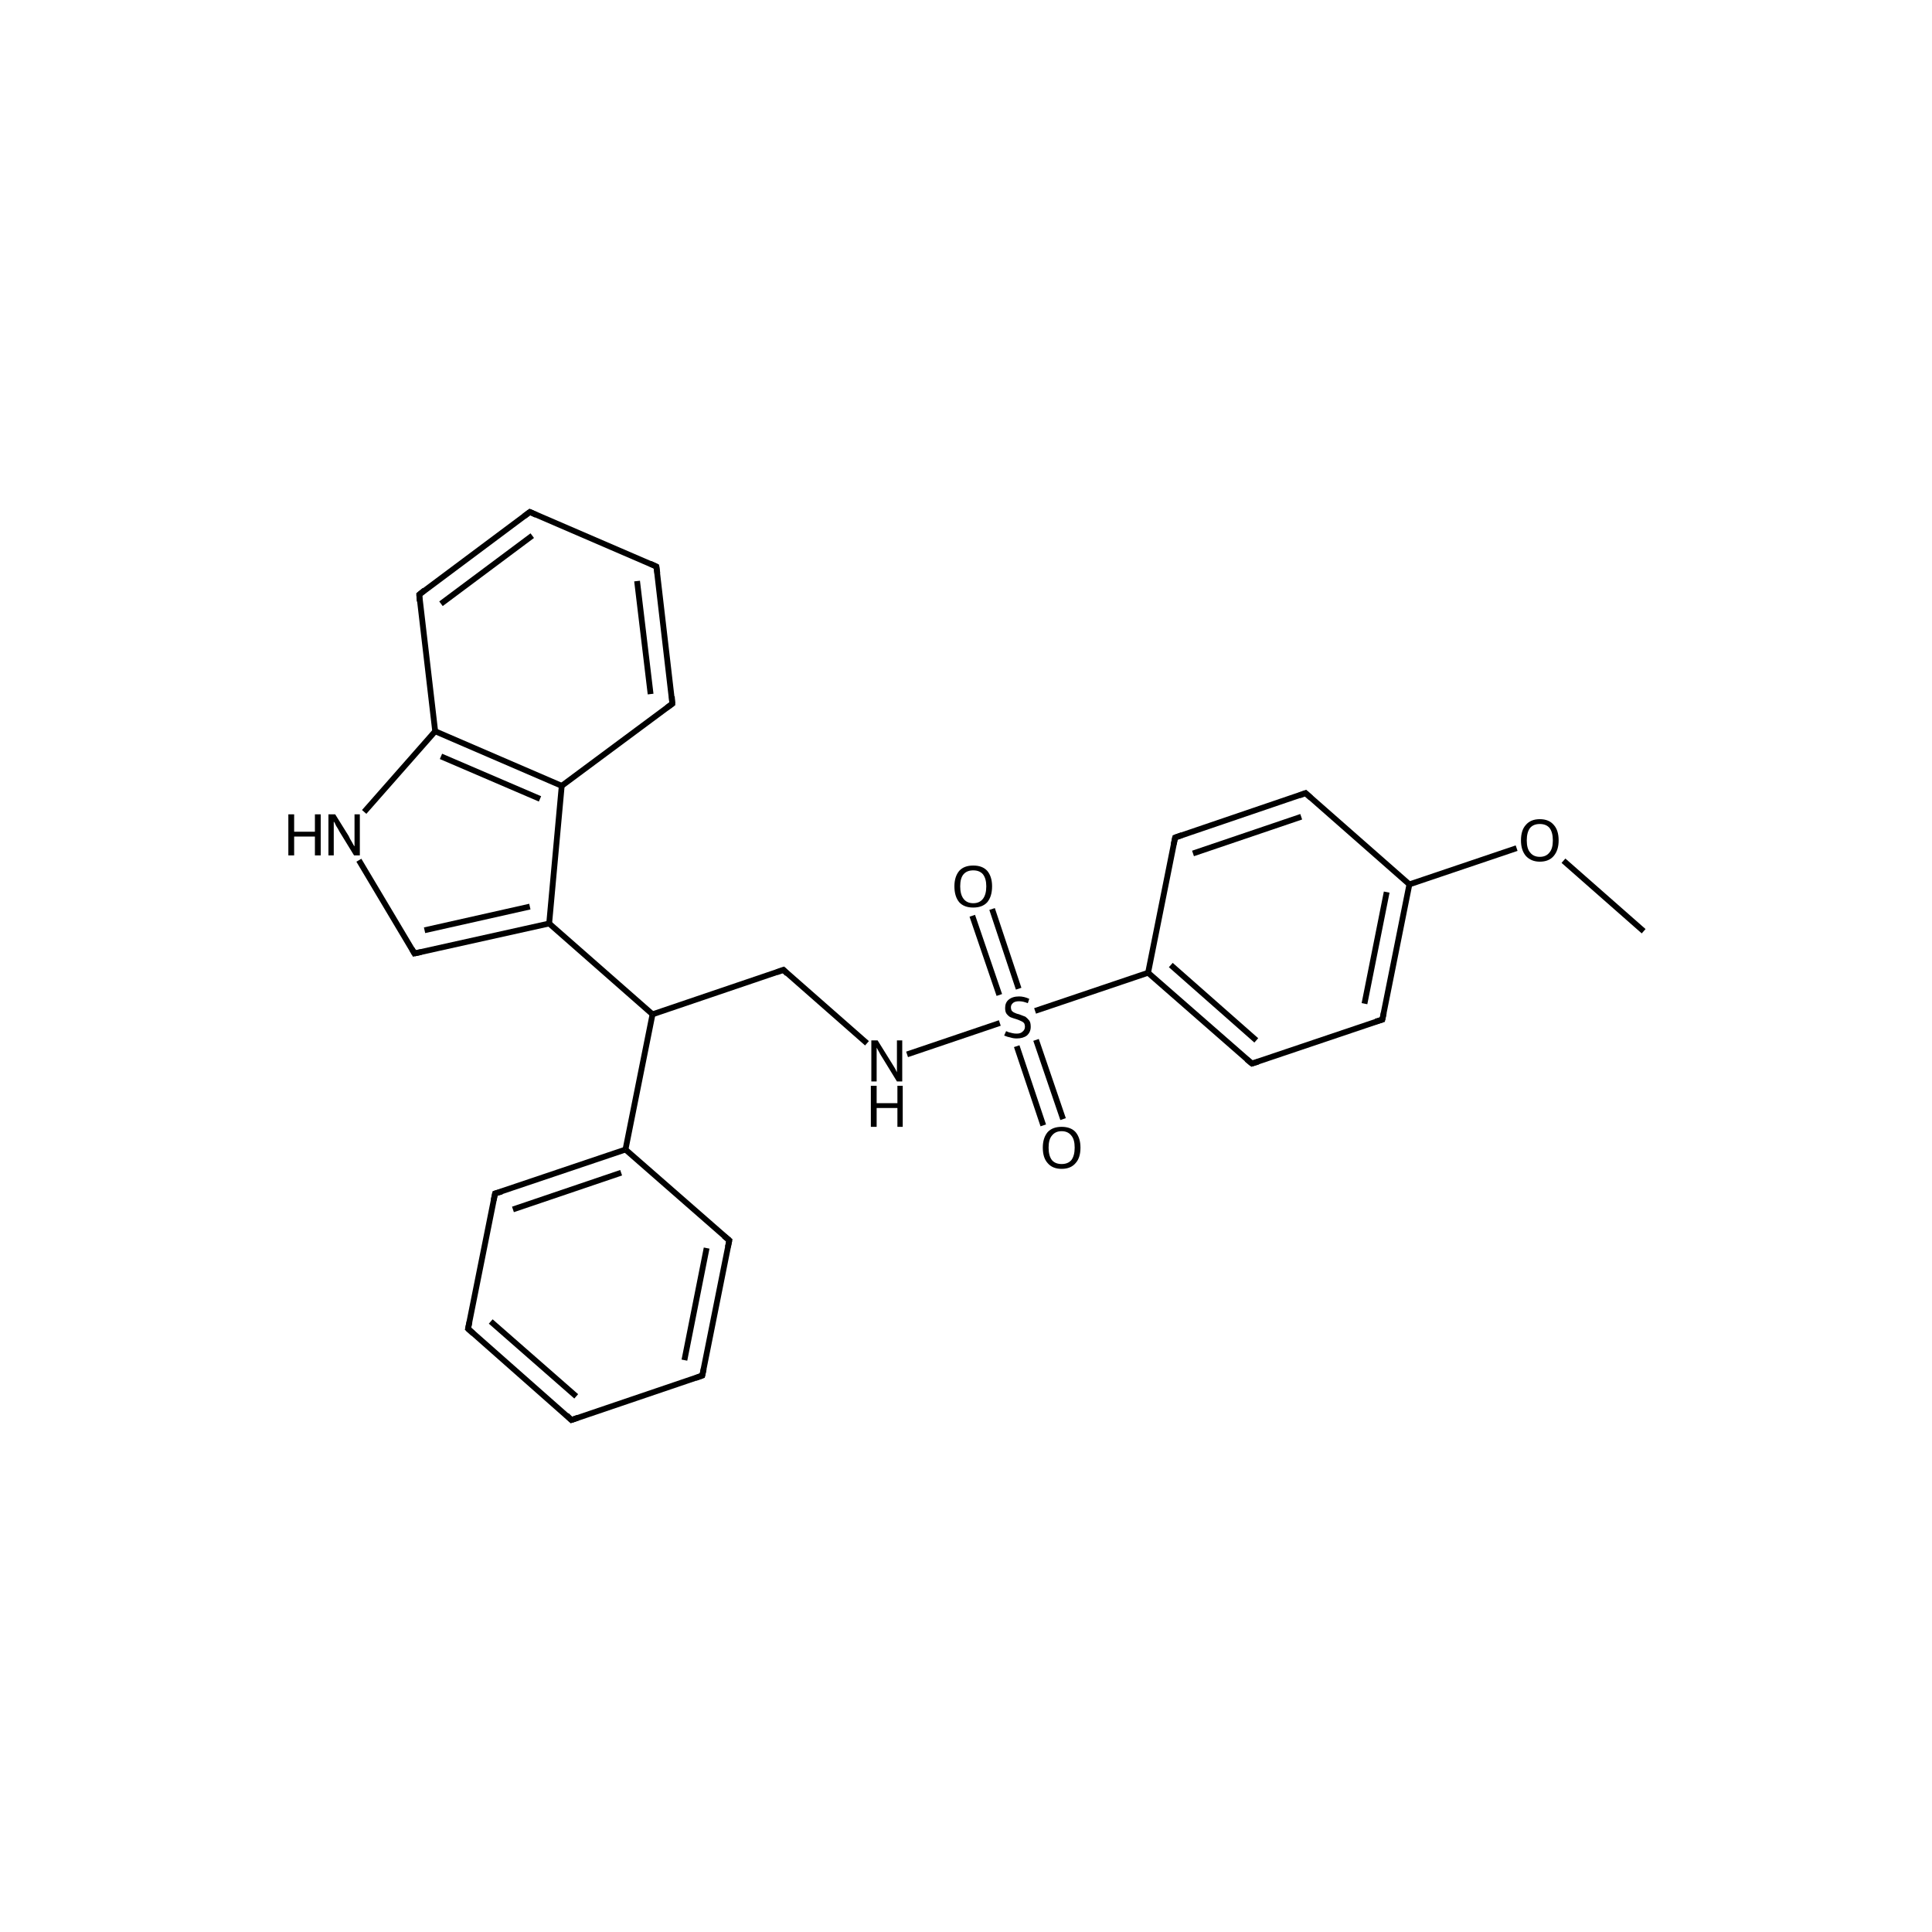
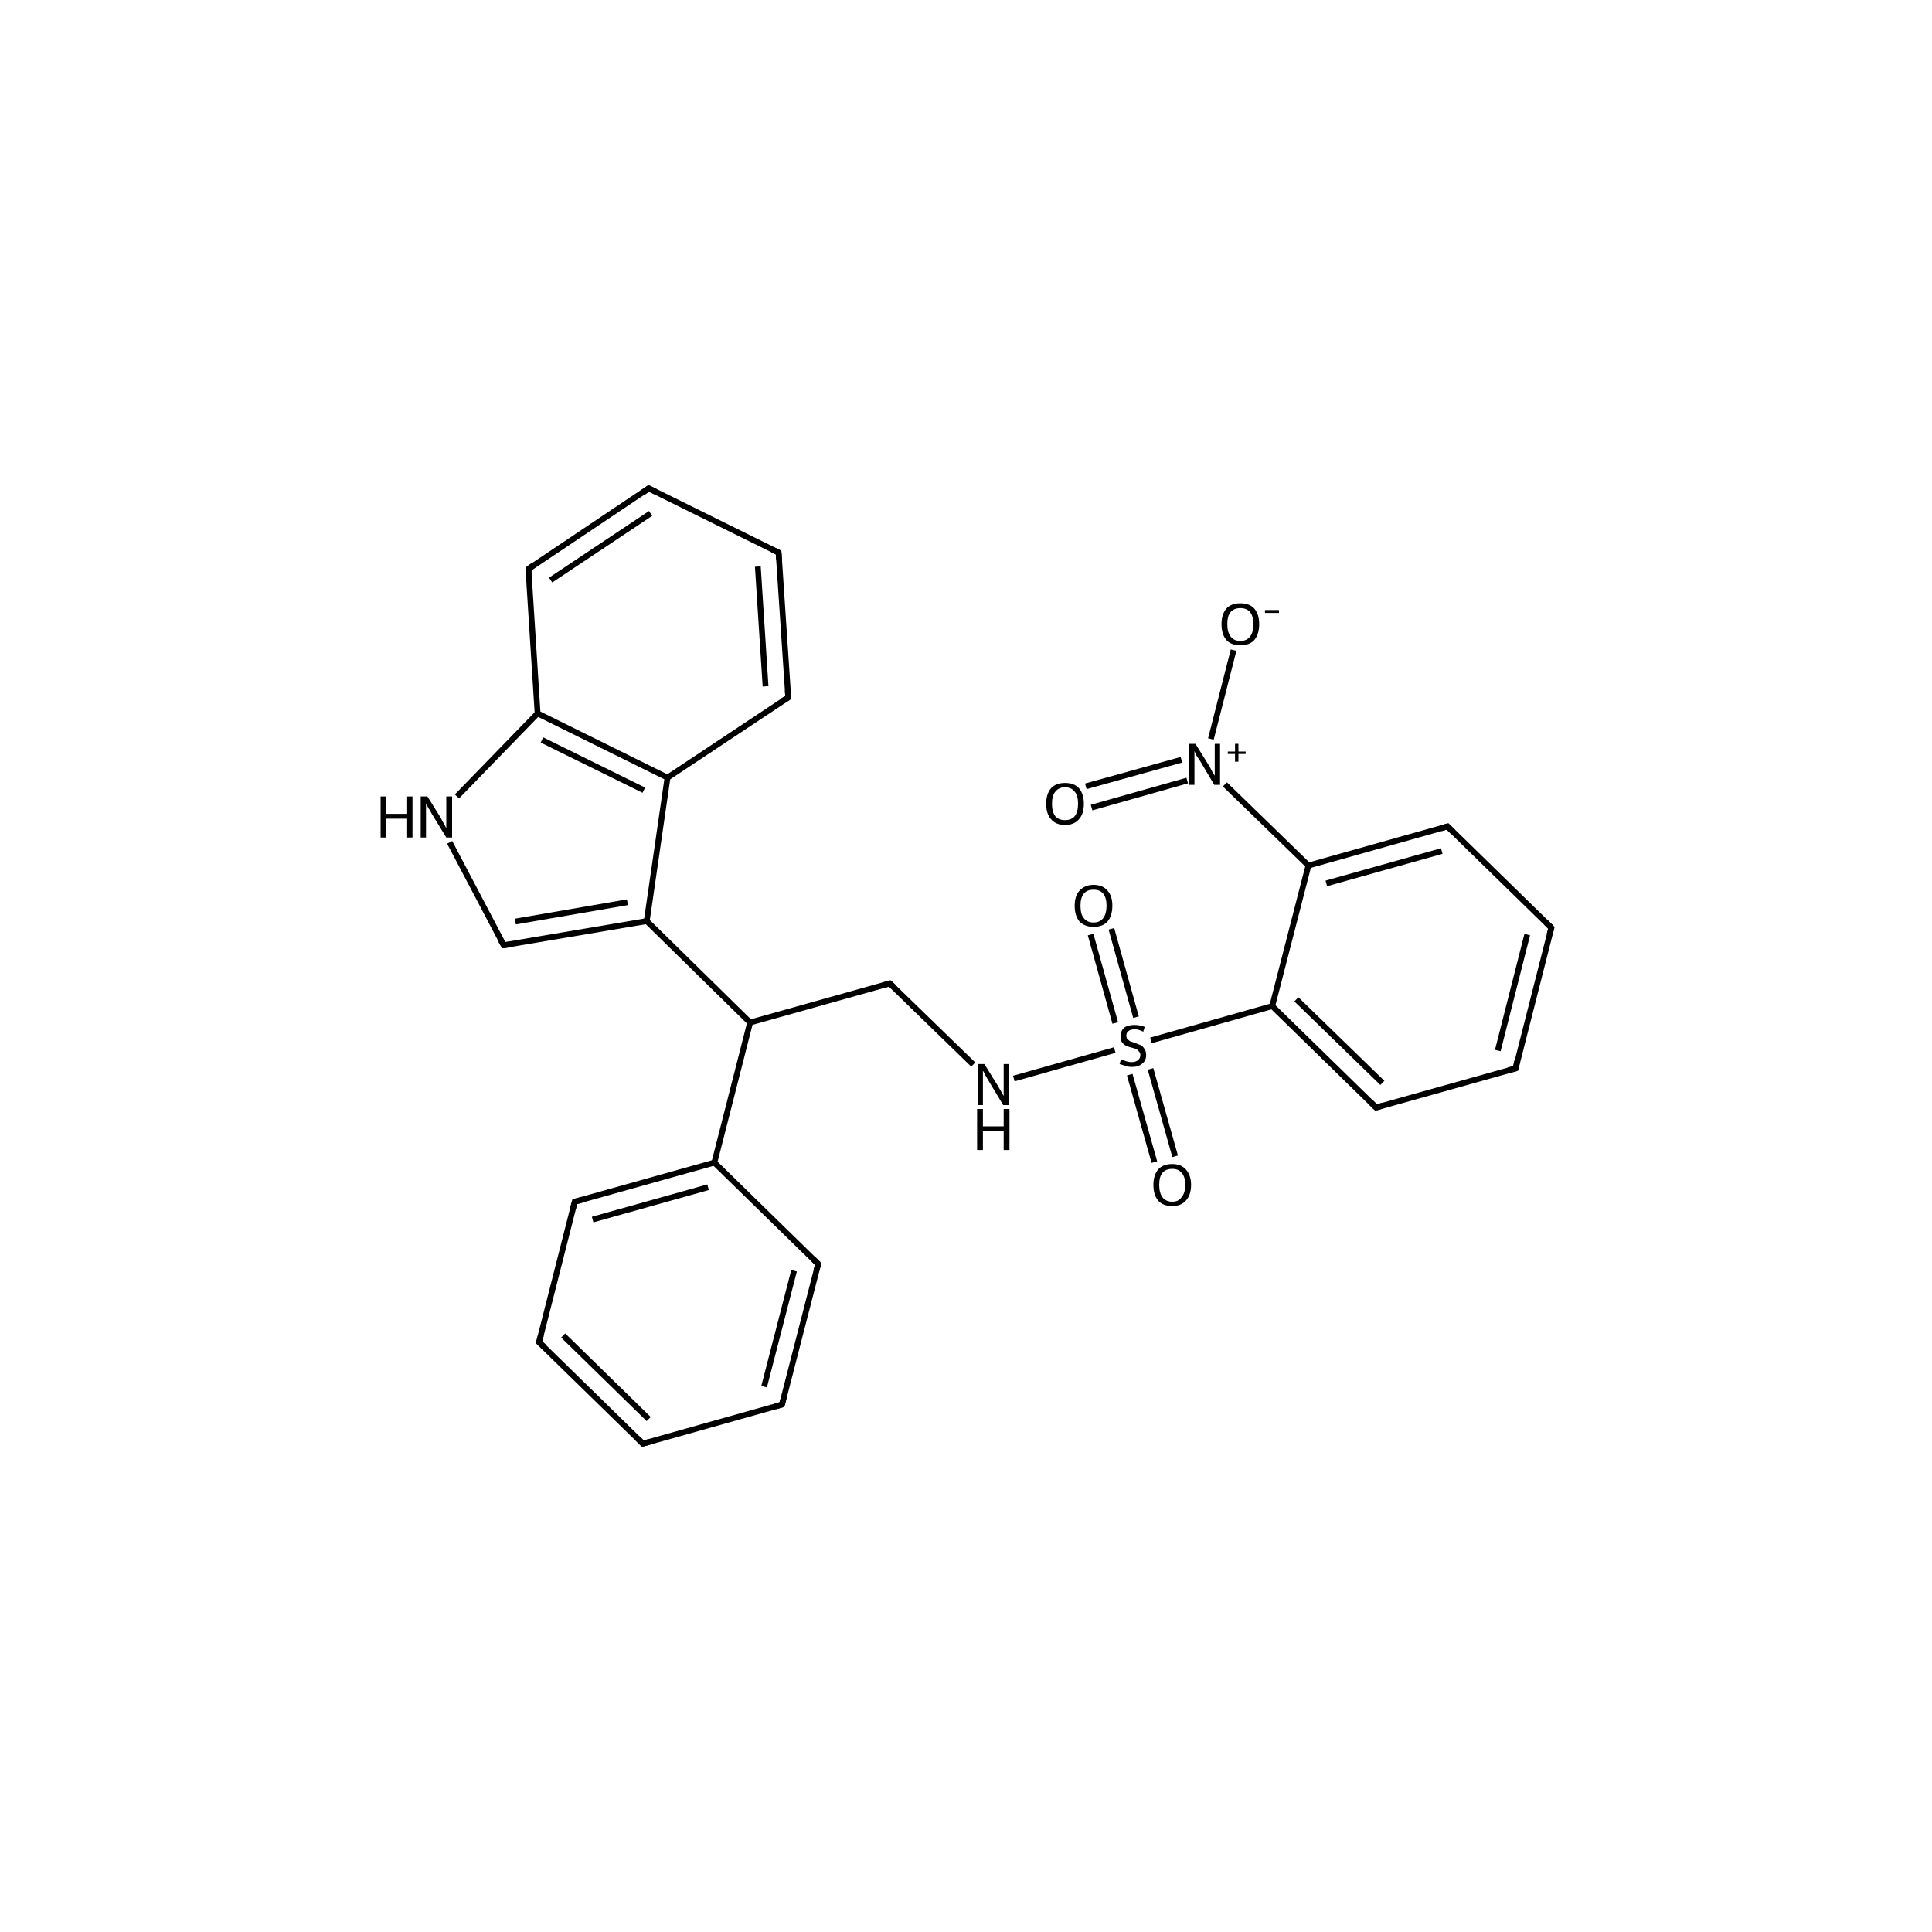
<svg xmlns="http://www.w3.org/2000/svg" version="1.1" baseProfile="full" xml:space="preserve" width="400px" height="400px" viewBox="0 0 400 400">
  <rect style="opacity:1.0;fill:#FFFFFF;stroke:none" width="400.0" height="400.0" x="0.0" y="0.0"> </rect>
-   <path class="bond-0 atom-0 atom-1" d="M 205.4,188.2 L 210.9,204.7" style="fill:none;fill-rule:evenodd;stroke:#000000;stroke-width:1.2px;stroke-linecap:butt;stroke-linejoin:miter;stroke-opacity:1" />
-   <path class="bond-0 atom-0 atom-1" d="M 201.3,189.6 L 206.9,206.0" style="fill:none;fill-rule:evenodd;stroke:#000000;stroke-width:1.2px;stroke-linecap:butt;stroke-linejoin:miter;stroke-opacity:1" />
-   <path class="bond-1 atom-1 atom-2" d="M 207.0,211.8 L 187.8,218.3" style="fill:none;fill-rule:evenodd;stroke:#000000;stroke-width:1.2px;stroke-linecap:butt;stroke-linejoin:miter;stroke-opacity:1" />
-   <path class="bond-2 atom-2 atom-3" d="M 179.5,216.0 L 162.2,200.8" style="fill:none;fill-rule:evenodd;stroke:#000000;stroke-width:1.2px;stroke-linecap:butt;stroke-linejoin:miter;stroke-opacity:1" />
-   <path class="bond-3 atom-3 atom-4" d="M 162.2,200.8 L 135.1,210.0" style="fill:none;fill-rule:evenodd;stroke:#000000;stroke-width:1.2px;stroke-linecap:butt;stroke-linejoin:miter;stroke-opacity:1" />
-   <path class="bond-4 atom-4 atom-5" d="M 135.1,210.0 L 113.7,191.2" style="fill:none;fill-rule:evenodd;stroke:#000000;stroke-width:1.2px;stroke-linecap:butt;stroke-linejoin:miter;stroke-opacity:1" />
-   <path class="bond-5 atom-5 atom-6" d="M 113.7,191.2 L 85.8,197.4" style="fill:none;fill-rule:evenodd;stroke:#000000;stroke-width:1.2px;stroke-linecap:butt;stroke-linejoin:miter;stroke-opacity:1" />
-   <path class="bond-5 atom-5 atom-6" d="M 109.7,187.7 L 87.9,192.6" style="fill:none;fill-rule:evenodd;stroke:#000000;stroke-width:1.2px;stroke-linecap:butt;stroke-linejoin:miter;stroke-opacity:1" />
-   <path class="bond-6 atom-6 atom-7" d="M 85.8,197.4 L 74.3,178.1" style="fill:none;fill-rule:evenodd;stroke:#000000;stroke-width:1.2px;stroke-linecap:butt;stroke-linejoin:miter;stroke-opacity:1" />
-   <path class="bond-7 atom-7 atom-8" d="M 75.4,168.1 L 90.1,151.4" style="fill:none;fill-rule:evenodd;stroke:#000000;stroke-width:1.2px;stroke-linecap:butt;stroke-linejoin:miter;stroke-opacity:1" />
-   <path class="bond-8 atom-8 atom-9" d="M 90.1,151.4 L 116.3,162.7" style="fill:none;fill-rule:evenodd;stroke:#000000;stroke-width:1.2px;stroke-linecap:butt;stroke-linejoin:miter;stroke-opacity:1" />
-   <path class="bond-8 atom-8 atom-9" d="M 91.3,156.6 L 111.8,165.4" style="fill:none;fill-rule:evenodd;stroke:#000000;stroke-width:1.2px;stroke-linecap:butt;stroke-linejoin:miter;stroke-opacity:1" />
-   <path class="bond-9 atom-9 atom-10" d="M 116.3,162.7 L 139.2,145.7" style="fill:none;fill-rule:evenodd;stroke:#000000;stroke-width:1.2px;stroke-linecap:butt;stroke-linejoin:miter;stroke-opacity:1" />
-   <path class="bond-10 atom-10 atom-11" d="M 139.2,145.7 L 135.9,117.3" style="fill:none;fill-rule:evenodd;stroke:#000000;stroke-width:1.2px;stroke-linecap:butt;stroke-linejoin:miter;stroke-opacity:1" />
-   <path class="bond-10 atom-10 atom-11" d="M 134.7,143.7 L 131.9,120.3" style="fill:none;fill-rule:evenodd;stroke:#000000;stroke-width:1.2px;stroke-linecap:butt;stroke-linejoin:miter;stroke-opacity:1" />
-   <path class="bond-11 atom-11 atom-12" d="M 135.9,117.3 L 109.7,106.0" style="fill:none;fill-rule:evenodd;stroke:#000000;stroke-width:1.2px;stroke-linecap:butt;stroke-linejoin:miter;stroke-opacity:1" />
-   <path class="bond-12 atom-12 atom-13" d="M 109.7,106.0 L 86.8,123.1" style="fill:none;fill-rule:evenodd;stroke:#000000;stroke-width:1.2px;stroke-linecap:butt;stroke-linejoin:miter;stroke-opacity:1" />
-   <path class="bond-12 atom-12 atom-13" d="M 110.2,110.9 L 91.3,125.0" style="fill:none;fill-rule:evenodd;stroke:#000000;stroke-width:1.2px;stroke-linecap:butt;stroke-linejoin:miter;stroke-opacity:1" />
-   <path class="bond-13 atom-4 atom-14" d="M 135.1,210.0 L 129.5,238.0" style="fill:none;fill-rule:evenodd;stroke:#000000;stroke-width:1.2px;stroke-linecap:butt;stroke-linejoin:miter;stroke-opacity:1" />
-   <path class="bond-14 atom-14 atom-15" d="M 129.5,238.0 L 102.5,247.1" style="fill:none;fill-rule:evenodd;stroke:#000000;stroke-width:1.2px;stroke-linecap:butt;stroke-linejoin:miter;stroke-opacity:1" />
-   <path class="bond-14 atom-14 atom-15" d="M 128.6,242.8 L 106.2,250.4" style="fill:none;fill-rule:evenodd;stroke:#000000;stroke-width:1.2px;stroke-linecap:butt;stroke-linejoin:miter;stroke-opacity:1" />
-   <path class="bond-15 atom-15 atom-16" d="M 102.5,247.1 L 96.9,275.1" style="fill:none;fill-rule:evenodd;stroke:#000000;stroke-width:1.2px;stroke-linecap:butt;stroke-linejoin:miter;stroke-opacity:1" />
-   <path class="bond-16 atom-16 atom-17" d="M 96.9,275.1 L 118.3,294.0" style="fill:none;fill-rule:evenodd;stroke:#000000;stroke-width:1.2px;stroke-linecap:butt;stroke-linejoin:miter;stroke-opacity:1" />
-   <path class="bond-16 atom-16 atom-17" d="M 101.6,273.6 L 119.3,289.1" style="fill:none;fill-rule:evenodd;stroke:#000000;stroke-width:1.2px;stroke-linecap:butt;stroke-linejoin:miter;stroke-opacity:1" />
-   <path class="bond-17 atom-17 atom-18" d="M 118.3,294.0 L 145.4,284.8" style="fill:none;fill-rule:evenodd;stroke:#000000;stroke-width:1.2px;stroke-linecap:butt;stroke-linejoin:miter;stroke-opacity:1" />
-   <path class="bond-18 atom-18 atom-19" d="M 145.4,284.8 L 151.0,256.8" style="fill:none;fill-rule:evenodd;stroke:#000000;stroke-width:1.2px;stroke-linecap:butt;stroke-linejoin:miter;stroke-opacity:1" />
-   <path class="bond-18 atom-18 atom-19" d="M 141.7,281.6 L 146.3,258.4" style="fill:none;fill-rule:evenodd;stroke:#000000;stroke-width:1.2px;stroke-linecap:butt;stroke-linejoin:miter;stroke-opacity:1" />
-   <path class="bond-19 atom-1 atom-20" d="M 214.3,209.3 L 237.7,201.4" style="fill:none;fill-rule:evenodd;stroke:#000000;stroke-width:1.2px;stroke-linecap:butt;stroke-linejoin:miter;stroke-opacity:1" />
-   <path class="bond-20 atom-20 atom-21" d="M 237.7,201.4 L 259.2,220.2" style="fill:none;fill-rule:evenodd;stroke:#000000;stroke-width:1.2px;stroke-linecap:butt;stroke-linejoin:miter;stroke-opacity:1" />
-   <path class="bond-20 atom-20 atom-21" d="M 242.4,199.8 L 260.1,215.4" style="fill:none;fill-rule:evenodd;stroke:#000000;stroke-width:1.2px;stroke-linecap:butt;stroke-linejoin:miter;stroke-opacity:1" />
-   <path class="bond-21 atom-21 atom-22" d="M 259.2,220.2 L 286.2,211.1" style="fill:none;fill-rule:evenodd;stroke:#000000;stroke-width:1.2px;stroke-linecap:butt;stroke-linejoin:miter;stroke-opacity:1" />
-   <path class="bond-22 atom-22 atom-23" d="M 286.2,211.1 L 291.8,183.1" style="fill:none;fill-rule:evenodd;stroke:#000000;stroke-width:1.2px;stroke-linecap:butt;stroke-linejoin:miter;stroke-opacity:1" />
-   <path class="bond-22 atom-22 atom-23" d="M 282.5,207.8 L 287.1,184.7" style="fill:none;fill-rule:evenodd;stroke:#000000;stroke-width:1.2px;stroke-linecap:butt;stroke-linejoin:miter;stroke-opacity:1" />
-   <path class="bond-23 atom-23 atom-24" d="M 291.8,183.1 L 314.0,175.6" style="fill:none;fill-rule:evenodd;stroke:#000000;stroke-width:1.2px;stroke-linecap:butt;stroke-linejoin:miter;stroke-opacity:1" />
-   <path class="bond-24 atom-24 atom-25" d="M 323.7,178.2 L 340.3,192.8" style="fill:none;fill-rule:evenodd;stroke:#000000;stroke-width:1.2px;stroke-linecap:butt;stroke-linejoin:miter;stroke-opacity:1" />
-   <path class="bond-25 atom-23 atom-26" d="M 291.8,183.1 L 270.3,164.2" style="fill:none;fill-rule:evenodd;stroke:#000000;stroke-width:1.2px;stroke-linecap:butt;stroke-linejoin:miter;stroke-opacity:1" />
-   <path class="bond-26 atom-26 atom-27" d="M 270.3,164.2 L 243.3,173.4" style="fill:none;fill-rule:evenodd;stroke:#000000;stroke-width:1.2px;stroke-linecap:butt;stroke-linejoin:miter;stroke-opacity:1" />
-   <path class="bond-26 atom-26 atom-27" d="M 269.4,169.1 L 247.0,176.7" style="fill:none;fill-rule:evenodd;stroke:#000000;stroke-width:1.2px;stroke-linecap:butt;stroke-linejoin:miter;stroke-opacity:1" />
-   <path class="bond-27 atom-1 atom-28" d="M 210.5,216.6 L 216.0,233.0" style="fill:none;fill-rule:evenodd;stroke:#000000;stroke-width:1.2px;stroke-linecap:butt;stroke-linejoin:miter;stroke-opacity:1" />
-   <path class="bond-27 atom-1 atom-28" d="M 214.5,215.3 L 220.1,231.7" style="fill:none;fill-rule:evenodd;stroke:#000000;stroke-width:1.2px;stroke-linecap:butt;stroke-linejoin:miter;stroke-opacity:1" />
-   <path class="bond-28 atom-9 atom-5" d="M 116.3,162.7 L 113.7,191.2" style="fill:none;fill-rule:evenodd;stroke:#000000;stroke-width:1.2px;stroke-linecap:butt;stroke-linejoin:miter;stroke-opacity:1" />
-   <path class="bond-29 atom-13 atom-8" d="M 86.8,123.1 L 90.1,151.4" style="fill:none;fill-rule:evenodd;stroke:#000000;stroke-width:1.2px;stroke-linecap:butt;stroke-linejoin:miter;stroke-opacity:1" />
-   <path class="bond-30 atom-19 atom-14" d="M 151.0,256.8 L 129.5,238.0" style="fill:none;fill-rule:evenodd;stroke:#000000;stroke-width:1.2px;stroke-linecap:butt;stroke-linejoin:miter;stroke-opacity:1" />
-   <path class="bond-31 atom-27 atom-20" d="M 243.3,173.4 L 237.7,201.4" style="fill:none;fill-rule:evenodd;stroke:#000000;stroke-width:1.2px;stroke-linecap:butt;stroke-linejoin:miter;stroke-opacity:1" />
-   <path d="M 163.0,201.6 L 162.2,200.8 L 160.8,201.3" style="fill:none;stroke:#000000;stroke-width:1.2px;stroke-linecap:butt;stroke-linejoin:miter;stroke-opacity:1;" />
-   <path d="M 87.2,197.1 L 85.8,197.4 L 85.3,196.5" style="fill:none;stroke:#000000;stroke-width:1.2px;stroke-linecap:butt;stroke-linejoin:miter;stroke-opacity:1;" />
-   <path d="M 138.1,146.5 L 139.2,145.7 L 139.1,144.2" style="fill:none;stroke:#000000;stroke-width:1.2px;stroke-linecap:butt;stroke-linejoin:miter;stroke-opacity:1;" />
-   <path d="M 136.1,118.7 L 135.9,117.3 L 134.6,116.7" style="fill:none;stroke:#000000;stroke-width:1.2px;stroke-linecap:butt;stroke-linejoin:miter;stroke-opacity:1;" />
-   <path d="M 111.0,106.6 L 109.7,106.0 L 108.5,106.9" style="fill:none;stroke:#000000;stroke-width:1.2px;stroke-linecap:butt;stroke-linejoin:miter;stroke-opacity:1;" />
-   <path d="M 87.9,122.2 L 86.8,123.1 L 86.9,124.5" style="fill:none;stroke:#000000;stroke-width:1.2px;stroke-linecap:butt;stroke-linejoin:miter;stroke-opacity:1;" />
-   <path d="M 103.9,246.7 L 102.5,247.1 L 102.2,248.5" style="fill:none;stroke:#000000;stroke-width:1.2px;stroke-linecap:butt;stroke-linejoin:miter;stroke-opacity:1;" />
-   <path d="M 97.2,273.7 L 96.9,275.1 L 98.0,276.1" style="fill:none;stroke:#000000;stroke-width:1.2px;stroke-linecap:butt;stroke-linejoin:miter;stroke-opacity:1;" />
-   <path d="M 117.3,293.0 L 118.3,294.0 L 119.7,293.5" style="fill:none;stroke:#000000;stroke-width:1.2px;stroke-linecap:butt;stroke-linejoin:miter;stroke-opacity:1;" />
-   <path d="M 144.0,285.3 L 145.4,284.8 L 145.7,283.4" style="fill:none;stroke:#000000;stroke-width:1.2px;stroke-linecap:butt;stroke-linejoin:miter;stroke-opacity:1;" />
-   <path d="M 150.7,258.2 L 151.0,256.8 L 149.9,255.9" style="fill:none;stroke:#000000;stroke-width:1.2px;stroke-linecap:butt;stroke-linejoin:miter;stroke-opacity:1;" />
-   <path d="M 258.1,219.3 L 259.2,220.2 L 260.5,219.8" style="fill:none;stroke:#000000;stroke-width:1.2px;stroke-linecap:butt;stroke-linejoin:miter;stroke-opacity:1;" />
-   <path d="M 284.8,211.5 L 286.2,211.1 L 286.5,209.7" style="fill:none;stroke:#000000;stroke-width:1.2px;stroke-linecap:butt;stroke-linejoin:miter;stroke-opacity:1;" />
-   <path d="M 271.4,165.2 L 270.3,164.2 L 269.0,164.7" style="fill:none;stroke:#000000;stroke-width:1.2px;stroke-linecap:butt;stroke-linejoin:miter;stroke-opacity:1;" />
-   <path d="M 244.7,172.9 L 243.3,173.4 L 243.0,174.8" style="fill:none;stroke:#000000;stroke-width:1.2px;stroke-linecap:butt;stroke-linejoin:miter;stroke-opacity:1;" />
-   <path class="atom-0" d="M 197.6 183.5 Q 197.6 181.5, 198.6 180.3 Q 199.6 179.2, 201.5 179.2 Q 203.4 179.2, 204.4 180.3 Q 205.4 181.5, 205.4 183.5 Q 205.4 185.6, 204.4 186.8 Q 203.4 187.9, 201.5 187.9 Q 199.6 187.9, 198.6 186.8 Q 197.6 185.6, 197.6 183.5 M 201.5 187.0 Q 202.8 187.0, 203.5 186.1 Q 204.2 185.2, 204.2 183.5 Q 204.2 181.9, 203.5 181.0 Q 202.8 180.2, 201.5 180.2 Q 200.2 180.2, 199.5 181.0 Q 198.8 181.8, 198.8 183.5 Q 198.8 185.2, 199.5 186.1 Q 200.2 187.0, 201.5 187.0 " fill="#000000" />
-   <path class="atom-1" d="M 208.3 213.5 Q 208.4 213.5, 208.8 213.7 Q 209.2 213.8, 209.6 213.9 Q 210.0 214.0, 210.5 214.0 Q 211.3 214.0, 211.7 213.6 Q 212.2 213.2, 212.2 212.6 Q 212.2 212.1, 212.0 211.8 Q 211.7 211.5, 211.4 211.4 Q 211.0 211.2, 210.4 211.0 Q 209.7 210.8, 209.2 210.6 Q 208.8 210.4, 208.4 209.9 Q 208.1 209.5, 208.1 208.7 Q 208.1 207.6, 208.8 207.0 Q 209.6 206.3, 211.0 206.3 Q 212.0 206.3, 213.1 206.8 L 212.8 207.7 Q 211.8 207.3, 211.0 207.3 Q 210.2 207.3, 209.8 207.6 Q 209.3 208.0, 209.3 208.5 Q 209.3 209.0, 209.5 209.3 Q 209.8 209.6, 210.1 209.7 Q 210.5 209.9, 211.0 210.0 Q 211.8 210.3, 212.3 210.5 Q 212.7 210.8, 213.1 211.3 Q 213.4 211.7, 213.4 212.6 Q 213.4 213.7, 212.6 214.4 Q 211.8 215.0, 210.5 215.0 Q 209.8 215.0, 209.2 214.8 Q 208.6 214.7, 207.9 214.4 L 208.3 213.5 " fill="#000000" />
-   <path class="atom-2" d="M 181.7 215.4 L 184.5 219.9 Q 184.8 220.4, 185.3 221.2 Q 185.7 222.0, 185.7 222.0 L 185.7 215.4 L 186.8 215.4 L 186.8 223.9 L 185.7 223.9 L 182.7 219.0 Q 182.3 218.4, 182.0 217.8 Q 181.6 217.1, 181.5 216.9 L 181.5 223.9 L 180.4 223.9 L 180.4 215.4 L 181.7 215.4 " fill="#000000" />
-   <path class="atom-2" d="M 180.3 224.8 L 181.5 224.8 L 181.5 228.4 L 185.8 228.4 L 185.8 224.8 L 186.9 224.8 L 186.9 233.3 L 185.8 233.3 L 185.8 229.4 L 181.5 229.4 L 181.5 233.3 L 180.3 233.3 L 180.3 224.8 " fill="#000000" />
-   <path class="atom-7" d="M 59.7 168.6 L 60.9 168.6 L 60.9 172.2 L 65.2 172.2 L 65.2 168.6 L 66.4 168.6 L 66.4 177.1 L 65.2 177.1 L 65.2 173.2 L 60.9 173.2 L 60.9 177.1 L 59.7 177.1 L 59.7 168.6 " fill="#000000" />
-   <path class="atom-7" d="M 69.4 168.6 L 72.2 173.1 Q 72.4 173.6, 72.9 174.4 Q 73.3 175.2, 73.4 175.2 L 73.4 168.6 L 74.5 168.6 L 74.5 177.1 L 73.3 177.1 L 70.3 172.2 Q 70.0 171.6, 69.6 171.0 Q 69.3 170.3, 69.1 170.1 L 69.1 177.1 L 68.0 177.1 L 68.0 168.6 L 69.4 168.6 " fill="#000000" />
-   <path class="atom-24" d="M 314.9 174.0 Q 314.9 171.9, 315.9 170.8 Q 316.9 169.6, 318.8 169.6 Q 320.7 169.6, 321.7 170.8 Q 322.7 171.9, 322.7 174.0 Q 322.7 176.0, 321.7 177.2 Q 320.7 178.4, 318.8 178.4 Q 317.0 178.4, 315.9 177.2 Q 314.9 176.0, 314.9 174.0 M 318.8 177.4 Q 320.1 177.4, 320.8 176.5 Q 321.5 175.7, 321.5 174.0 Q 321.5 172.3, 320.8 171.4 Q 320.1 170.6, 318.8 170.6 Q 317.5 170.6, 316.8 171.4 Q 316.1 172.3, 316.1 174.0 Q 316.1 175.7, 316.8 176.5 Q 317.5 177.4, 318.8 177.4 " fill="#000000" />
-   <path class="atom-28" d="M 215.9 237.6 Q 215.9 235.6, 216.9 234.4 Q 217.9 233.3, 219.8 233.3 Q 221.7 233.3, 222.7 234.4 Q 223.7 235.6, 223.7 237.6 Q 223.7 239.7, 222.7 240.8 Q 221.7 242.0, 219.8 242.0 Q 217.9 242.0, 216.9 240.8 Q 215.9 239.7, 215.9 237.6 M 219.8 241.0 Q 221.1 241.0, 221.8 240.2 Q 222.5 239.3, 222.5 237.6 Q 222.5 235.9, 221.8 235.1 Q 221.1 234.2, 219.8 234.2 Q 218.5 234.2, 217.8 235.1 Q 217.1 235.9, 217.1 237.6 Q 217.1 239.3, 217.8 240.2 Q 218.5 241.0, 219.8 241.0 " fill="#000000" />
+   <path class="bond-0 atom-0 atom-1" d="M 230.1,192.3 L 235.2,210.6" style="fill:none;fill-rule:evenodd;stroke:#000000;stroke-width:1.2px;stroke-linecap:butt;stroke-linejoin:miter;stroke-opacity:1" />
+   <path class="bond-0 atom-0 atom-1" d="M 225.8,193.5 L 230.9,211.8" style="fill:none;fill-rule:evenodd;stroke:#000000;stroke-width:1.2px;stroke-linecap:butt;stroke-linejoin:miter;stroke-opacity:1" />
+   <path class="bond-1 atom-1 atom-2" d="M 230.8,217.4 L 209.9,223.3" style="fill:none;fill-rule:evenodd;stroke:#000000;stroke-width:1.2px;stroke-linecap:butt;stroke-linejoin:miter;stroke-opacity:1" />
+   <path class="bond-2 atom-2 atom-3" d="M 201.5,220.4 L 184.2,203.6" style="fill:none;fill-rule:evenodd;stroke:#000000;stroke-width:1.2px;stroke-linecap:butt;stroke-linejoin:miter;stroke-opacity:1" />
+   <path class="bond-3 atom-3 atom-4" d="M 184.2,203.6 L 155.3,211.7" style="fill:none;fill-rule:evenodd;stroke:#000000;stroke-width:1.2px;stroke-linecap:butt;stroke-linejoin:miter;stroke-opacity:1" />
+   <path class="bond-4 atom-4 atom-5" d="M 155.3,211.7 L 133.9,190.7" style="fill:none;fill-rule:evenodd;stroke:#000000;stroke-width:1.2px;stroke-linecap:butt;stroke-linejoin:miter;stroke-opacity:1" />
+   <path class="bond-5 atom-5 atom-6" d="M 133.9,190.7 L 104.3,195.7" style="fill:none;fill-rule:evenodd;stroke:#000000;stroke-width:1.2px;stroke-linecap:butt;stroke-linejoin:miter;stroke-opacity:1" />
+   <path class="bond-5 atom-5 atom-6" d="M 129.9,186.8 L 106.7,190.8" style="fill:none;fill-rule:evenodd;stroke:#000000;stroke-width:1.2px;stroke-linecap:butt;stroke-linejoin:miter;stroke-opacity:1" />
+   <path class="bond-6 atom-6 atom-7" d="M 104.3,195.7 L 93.1,174.4" style="fill:none;fill-rule:evenodd;stroke:#000000;stroke-width:1.2px;stroke-linecap:butt;stroke-linejoin:miter;stroke-opacity:1" />
+   <path class="bond-7 atom-7 atom-8" d="M 94.6,164.9 L 111.3,147.7" style="fill:none;fill-rule:evenodd;stroke:#000000;stroke-width:1.2px;stroke-linecap:butt;stroke-linejoin:miter;stroke-opacity:1" />
+   <path class="bond-8 atom-8 atom-9" d="M 111.3,147.7 L 138.2,161.0" style="fill:none;fill-rule:evenodd;stroke:#000000;stroke-width:1.2px;stroke-linecap:butt;stroke-linejoin:miter;stroke-opacity:1" />
+   <path class="bond-8 atom-8 atom-9" d="M 112.2,153.2 L 133.3,163.6" style="fill:none;fill-rule:evenodd;stroke:#000000;stroke-width:1.2px;stroke-linecap:butt;stroke-linejoin:miter;stroke-opacity:1" />
+   <path class="bond-9 atom-9 atom-10" d="M 138.2,161.0 L 163.2,144.4" style="fill:none;fill-rule:evenodd;stroke:#000000;stroke-width:1.2px;stroke-linecap:butt;stroke-linejoin:miter;stroke-opacity:1" />
+   <path class="bond-10 atom-10 atom-11" d="M 163.2,144.4 L 161.2,114.4" style="fill:none;fill-rule:evenodd;stroke:#000000;stroke-width:1.2px;stroke-linecap:butt;stroke-linejoin:miter;stroke-opacity:1" />
+   <path class="bond-10 atom-10 atom-11" d="M 158.5,142.1 L 156.9,117.3" style="fill:none;fill-rule:evenodd;stroke:#000000;stroke-width:1.2px;stroke-linecap:butt;stroke-linejoin:miter;stroke-opacity:1" />
+   <path class="bond-11 atom-11 atom-12" d="M 161.2,114.4 L 134.3,101.1" style="fill:none;fill-rule:evenodd;stroke:#000000;stroke-width:1.2px;stroke-linecap:butt;stroke-linejoin:miter;stroke-opacity:1" />
+   <path class="bond-12 atom-12 atom-13" d="M 134.3,101.1 L 109.4,117.8" style="fill:none;fill-rule:evenodd;stroke:#000000;stroke-width:1.2px;stroke-linecap:butt;stroke-linejoin:miter;stroke-opacity:1" />
+   <path class="bond-12 atom-12 atom-13" d="M 134.7,106.3 L 114.0,120.1" style="fill:none;fill-rule:evenodd;stroke:#000000;stroke-width:1.2px;stroke-linecap:butt;stroke-linejoin:miter;stroke-opacity:1" />
+   <path class="bond-13 atom-4 atom-14" d="M 155.3,211.7 L 147.9,240.7" style="fill:none;fill-rule:evenodd;stroke:#000000;stroke-width:1.2px;stroke-linecap:butt;stroke-linejoin:miter;stroke-opacity:1" />
+   <path class="bond-14 atom-14 atom-15" d="M 147.9,240.7 L 119.0,248.8" style="fill:none;fill-rule:evenodd;stroke:#000000;stroke-width:1.2px;stroke-linecap:butt;stroke-linejoin:miter;stroke-opacity:1" />
+   <path class="bond-14 atom-14 atom-15" d="M 146.6,245.8 L 122.7,252.5" style="fill:none;fill-rule:evenodd;stroke:#000000;stroke-width:1.2px;stroke-linecap:butt;stroke-linejoin:miter;stroke-opacity:1" />
+   <path class="bond-15 atom-15 atom-16" d="M 119.0,248.8 L 111.6,277.9" style="fill:none;fill-rule:evenodd;stroke:#000000;stroke-width:1.2px;stroke-linecap:butt;stroke-linejoin:miter;stroke-opacity:1" />
+   <path class="bond-16 atom-16 atom-17" d="M 111.6,277.9 L 133.1,298.9" style="fill:none;fill-rule:evenodd;stroke:#000000;stroke-width:1.2px;stroke-linecap:butt;stroke-linejoin:miter;stroke-opacity:1" />
+   <path class="bond-16 atom-16 atom-17" d="M 116.6,276.5 L 134.3,293.8" style="fill:none;fill-rule:evenodd;stroke:#000000;stroke-width:1.2px;stroke-linecap:butt;stroke-linejoin:miter;stroke-opacity:1" />
+   <path class="bond-17 atom-17 atom-18" d="M 133.1,298.9 L 161.9,290.8" style="fill:none;fill-rule:evenodd;stroke:#000000;stroke-width:1.2px;stroke-linecap:butt;stroke-linejoin:miter;stroke-opacity:1" />
+   <path class="bond-18 atom-18 atom-19" d="M 161.9,290.8 L 169.4,261.7" style="fill:none;fill-rule:evenodd;stroke:#000000;stroke-width:1.2px;stroke-linecap:butt;stroke-linejoin:miter;stroke-opacity:1" />
+   <path class="bond-18 atom-18 atom-19" d="M 158.2,287.1 L 164.4,263.1" style="fill:none;fill-rule:evenodd;stroke:#000000;stroke-width:1.2px;stroke-linecap:butt;stroke-linejoin:miter;stroke-opacity:1" />
+   <path class="bond-19 atom-1 atom-20" d="M 238.3,215.4 L 263.4,208.3" style="fill:none;fill-rule:evenodd;stroke:#000000;stroke-width:1.2px;stroke-linecap:butt;stroke-linejoin:miter;stroke-opacity:1" />
+   <path class="bond-20 atom-20 atom-21" d="M 263.4,208.3 L 284.9,229.3" style="fill:none;fill-rule:evenodd;stroke:#000000;stroke-width:1.2px;stroke-linecap:butt;stroke-linejoin:miter;stroke-opacity:1" />
+   <path class="bond-20 atom-20 atom-21" d="M 268.4,206.9 L 286.2,224.2" style="fill:none;fill-rule:evenodd;stroke:#000000;stroke-width:1.2px;stroke-linecap:butt;stroke-linejoin:miter;stroke-opacity:1" />
+   <path class="bond-21 atom-21 atom-22" d="M 284.9,229.3 L 313.8,221.2" style="fill:none;fill-rule:evenodd;stroke:#000000;stroke-width:1.2px;stroke-linecap:butt;stroke-linejoin:miter;stroke-opacity:1" />
+   <path class="bond-22 atom-22 atom-23" d="M 313.8,221.2 L 321.2,192.1" style="fill:none;fill-rule:evenodd;stroke:#000000;stroke-width:1.2px;stroke-linecap:butt;stroke-linejoin:miter;stroke-opacity:1" />
+   <path class="bond-22 atom-22 atom-23" d="M 310.1,217.5 L 316.2,193.5" style="fill:none;fill-rule:evenodd;stroke:#000000;stroke-width:1.2px;stroke-linecap:butt;stroke-linejoin:miter;stroke-opacity:1" />
+   <path class="bond-23 atom-23 atom-24" d="M 321.2,192.1 L 299.7,171.1" style="fill:none;fill-rule:evenodd;stroke:#000000;stroke-width:1.2px;stroke-linecap:butt;stroke-linejoin:miter;stroke-opacity:1" />
+   <path class="bond-24 atom-24 atom-25" d="M 299.7,171.1 L 270.9,179.2" style="fill:none;fill-rule:evenodd;stroke:#000000;stroke-width:1.2px;stroke-linecap:butt;stroke-linejoin:miter;stroke-opacity:1" />
+   <path class="bond-24 atom-24 atom-25" d="M 298.5,176.2 L 274.6,182.9" style="fill:none;fill-rule:evenodd;stroke:#000000;stroke-width:1.2px;stroke-linecap:butt;stroke-linejoin:miter;stroke-opacity:1" />
+   <path class="bond-25 atom-25 atom-26" d="M 270.9,179.2 L 253.6,162.4" style="fill:none;fill-rule:evenodd;stroke:#000000;stroke-width:1.2px;stroke-linecap:butt;stroke-linejoin:miter;stroke-opacity:1" />
+   <path class="bond-26 atom-26 atom-27" d="M 250.7,153.0 L 255.4,134.6" style="fill:none;fill-rule:evenodd;stroke:#000000;stroke-width:1.2px;stroke-linecap:butt;stroke-linejoin:miter;stroke-opacity:1" />
+   <path class="bond-27 atom-26 atom-28" d="M 244.6,157.3 L 224.8,162.8" style="fill:none;fill-rule:evenodd;stroke:#000000;stroke-width:1.2px;stroke-linecap:butt;stroke-linejoin:miter;stroke-opacity:1" />
+   <path class="bond-27 atom-26 atom-28" d="M 245.8,161.6 L 226.0,167.2" style="fill:none;fill-rule:evenodd;stroke:#000000;stroke-width:1.2px;stroke-linecap:butt;stroke-linejoin:miter;stroke-opacity:1" />
+   <path class="bond-28 atom-1 atom-29" d="M 233.9,222.5 L 239.0,240.6" style="fill:none;fill-rule:evenodd;stroke:#000000;stroke-width:1.2px;stroke-linecap:butt;stroke-linejoin:miter;stroke-opacity:1" />
+   <path class="bond-28 atom-1 atom-29" d="M 238.2,221.3 L 243.3,239.4" style="fill:none;fill-rule:evenodd;stroke:#000000;stroke-width:1.2px;stroke-linecap:butt;stroke-linejoin:miter;stroke-opacity:1" />
+   <path class="bond-29 atom-9 atom-5" d="M 138.2,161.0 L 133.9,190.7" style="fill:none;fill-rule:evenodd;stroke:#000000;stroke-width:1.2px;stroke-linecap:butt;stroke-linejoin:miter;stroke-opacity:1" />
+   <path class="bond-30 atom-13 atom-8" d="M 109.4,117.8 L 111.3,147.7" style="fill:none;fill-rule:evenodd;stroke:#000000;stroke-width:1.2px;stroke-linecap:butt;stroke-linejoin:miter;stroke-opacity:1" />
+   <path class="bond-31 atom-19 atom-14" d="M 169.4,261.7 L 147.9,240.7" style="fill:none;fill-rule:evenodd;stroke:#000000;stroke-width:1.2px;stroke-linecap:butt;stroke-linejoin:miter;stroke-opacity:1" />
+   <path class="bond-32 atom-25 atom-20" d="M 270.9,179.2 L 263.4,208.3" style="fill:none;fill-rule:evenodd;stroke:#000000;stroke-width:1.2px;stroke-linecap:butt;stroke-linejoin:miter;stroke-opacity:1" />
+   <path d="M 185.1,204.4 L 184.2,203.6 L 182.8,204.0" style="fill:none;stroke:#000000;stroke-width:1.2px;stroke-linecap:butt;stroke-linejoin:miter;stroke-opacity:1;" />
+   <path d="M 105.8,195.5 L 104.3,195.7 L 103.7,194.7" style="fill:none;stroke:#000000;stroke-width:1.2px;stroke-linecap:butt;stroke-linejoin:miter;stroke-opacity:1;" />
+   <path d="M 161.9,145.2 L 163.2,144.4 L 163.1,142.9" style="fill:none;stroke:#000000;stroke-width:1.2px;stroke-linecap:butt;stroke-linejoin:miter;stroke-opacity:1;" />
+   <path d="M 161.3,115.9 L 161.2,114.4 L 159.9,113.8" style="fill:none;stroke:#000000;stroke-width:1.2px;stroke-linecap:butt;stroke-linejoin:miter;stroke-opacity:1;" />
+   <path d="M 135.7,101.8 L 134.3,101.1 L 133.1,102.0" style="fill:none;stroke:#000000;stroke-width:1.2px;stroke-linecap:butt;stroke-linejoin:miter;stroke-opacity:1;" />
+   <path d="M 110.6,116.9 L 109.4,117.8 L 109.5,119.3" style="fill:none;stroke:#000000;stroke-width:1.2px;stroke-linecap:butt;stroke-linejoin:miter;stroke-opacity:1;" />
+   <path d="M 120.5,248.4 L 119.0,248.8 L 118.6,250.3" style="fill:none;stroke:#000000;stroke-width:1.2px;stroke-linecap:butt;stroke-linejoin:miter;stroke-opacity:1;" />
+   <path d="M 112.0,276.4 L 111.6,277.9 L 112.7,278.9" style="fill:none;stroke:#000000;stroke-width:1.2px;stroke-linecap:butt;stroke-linejoin:miter;stroke-opacity:1;" />
+   <path d="M 132.0,297.8 L 133.1,298.9 L 134.5,298.5" style="fill:none;stroke:#000000;stroke-width:1.2px;stroke-linecap:butt;stroke-linejoin:miter;stroke-opacity:1;" />
+   <path d="M 160.5,291.2 L 161.9,290.8 L 162.3,289.3" style="fill:none;stroke:#000000;stroke-width:1.2px;stroke-linecap:butt;stroke-linejoin:miter;stroke-opacity:1;" />
+   <path d="M 169.0,263.1 L 169.4,261.7 L 168.3,260.6" style="fill:none;stroke:#000000;stroke-width:1.2px;stroke-linecap:butt;stroke-linejoin:miter;stroke-opacity:1;" />
+   <path d="M 283.8,228.2 L 284.9,229.3 L 286.3,228.9" style="fill:none;stroke:#000000;stroke-width:1.2px;stroke-linecap:butt;stroke-linejoin:miter;stroke-opacity:1;" />
+   <path d="M 312.3,221.6 L 313.8,221.2 L 314.1,219.7" style="fill:none;stroke:#000000;stroke-width:1.2px;stroke-linecap:butt;stroke-linejoin:miter;stroke-opacity:1;" />
+   <path d="M 320.8,193.5 L 321.2,192.1 L 320.1,191.0" style="fill:none;stroke:#000000;stroke-width:1.2px;stroke-linecap:butt;stroke-linejoin:miter;stroke-opacity:1;" />
+   <path d="M 300.8,172.2 L 299.7,171.1 L 298.3,171.5" style="fill:none;stroke:#000000;stroke-width:1.2px;stroke-linecap:butt;stroke-linejoin:miter;stroke-opacity:1;" />
+   <path class="atom-0" d="M 222.5 187.5 Q 222.5 185.5, 223.5 184.4 Q 224.6 183.2, 226.4 183.2 Q 228.3 183.2, 229.3 184.4 Q 230.3 185.5, 230.3 187.5 Q 230.3 189.6, 229.3 190.8 Q 228.3 191.9, 226.4 191.9 Q 224.6 191.9, 223.5 190.8 Q 222.5 189.6, 222.5 187.5 M 226.4 191.0 Q 227.7 191.0, 228.4 190.1 Q 229.1 189.2, 229.1 187.5 Q 229.1 185.9, 228.4 185.0 Q 227.7 184.2, 226.4 184.2 Q 225.1 184.2, 224.4 185.0 Q 223.7 185.9, 223.7 187.5 Q 223.7 189.3, 224.4 190.1 Q 225.1 191.0, 226.4 191.0 " fill="#000000" />
+   <path class="atom-1" d="M 232.1 219.3 Q 232.2 219.4, 232.6 219.5 Q 233.0 219.7, 233.5 219.8 Q 233.9 219.9, 234.3 219.9 Q 235.1 219.9, 235.6 219.5 Q 236.1 219.1, 236.1 218.4 Q 236.1 218.0, 235.8 217.7 Q 235.6 217.4, 235.3 217.2 Q 234.9 217.1, 234.3 216.9 Q 233.5 216.7, 233.1 216.5 Q 232.6 216.2, 232.3 215.8 Q 232.0 215.3, 232.0 214.6 Q 232.0 213.5, 232.7 212.8 Q 233.5 212.2, 234.9 212.2 Q 235.9 212.2, 237.0 212.6 L 236.7 213.6 Q 235.7 213.1, 234.9 213.1 Q 234.1 213.1, 233.6 213.5 Q 233.2 213.8, 233.2 214.4 Q 233.2 214.9, 233.4 215.1 Q 233.7 215.4, 234.0 215.6 Q 234.4 215.7, 234.9 215.9 Q 235.7 216.2, 236.2 216.4 Q 236.6 216.6, 236.9 217.1 Q 237.3 217.6, 237.3 218.4 Q 237.3 219.6, 236.5 220.2 Q 235.7 220.9, 234.4 220.9 Q 233.6 220.9, 233.1 220.7 Q 232.5 220.5, 231.8 220.3 L 232.1 219.3 " fill="#000000" />
+   <path class="atom-2" d="M 203.8 220.3 L 206.6 224.8 Q 206.8 225.2, 207.3 226.0 Q 207.7 226.8, 207.8 226.9 L 207.8 220.3 L 208.9 220.3 L 208.9 228.8 L 207.7 228.8 L 204.7 223.8 Q 204.4 223.3, 204.0 222.6 Q 203.7 221.9, 203.5 221.7 L 203.5 228.8 L 202.4 228.8 L 202.4 220.3 L 203.8 220.3 " fill="#000000" />
+   <path class="atom-2" d="M 202.3 229.6 L 203.5 229.6 L 203.5 233.2 L 207.8 233.2 L 207.8 229.6 L 209.0 229.6 L 209.0 238.1 L 207.8 238.1 L 207.8 234.2 L 203.5 234.2 L 203.5 238.1 L 202.3 238.1 L 202.3 229.6 " fill="#000000" />
+   <path class="atom-7" d="M 78.8 164.9 L 80.0 164.9 L 80.0 168.5 L 84.3 168.5 L 84.3 164.9 L 85.4 164.9 L 85.4 173.4 L 84.3 173.4 L 84.3 169.5 L 80.0 169.5 L 80.0 173.4 L 78.8 173.4 L 78.8 164.9 " fill="#000000" />
+   <path class="atom-7" d="M 88.5 164.9 L 91.3 169.4 Q 91.5 169.9, 92.0 170.7 Q 92.4 171.5, 92.4 171.5 L 92.4 164.9 L 93.6 164.9 L 93.6 173.4 L 92.4 173.4 L 89.4 168.5 Q 89.1 167.9, 88.7 167.3 Q 88.3 166.6, 88.2 166.4 L 88.2 173.4 L 87.1 173.4 L 87.1 164.9 L 88.5 164.9 " fill="#000000" />
+   <path class="atom-26" d="M 247.5 154.0 L 250.3 158.5 Q 250.6 159.0, 251.0 159.8 Q 251.5 160.6, 251.5 160.6 L 251.5 154.0 L 252.6 154.0 L 252.6 162.5 L 251.4 162.5 L 248.5 157.6 Q 248.1 157.0, 247.7 156.4 Q 247.4 155.7, 247.3 155.5 L 247.3 162.5 L 246.2 162.5 L 246.2 154.0 L 247.5 154.0 " fill="#000000" />
+   <path class="atom-26" d="M 254.2 155.6 L 255.7 155.6 L 255.7 154.0 L 256.4 154.0 L 256.4 155.6 L 257.9 155.6 L 257.9 156.1 L 256.4 156.1 L 256.4 157.7 L 255.7 157.7 L 255.7 156.1 L 254.2 156.1 L 254.2 155.6 " fill="#000000" />
+   <path class="atom-27" d="M 252.9 129.2 Q 252.9 127.2, 253.9 126.0 Q 254.9 124.9, 256.8 124.9 Q 258.7 124.9, 259.7 126.0 Q 260.7 127.2, 260.7 129.2 Q 260.7 131.3, 259.7 132.5 Q 258.7 133.6, 256.8 133.6 Q 254.9 133.6, 253.9 132.5 Q 252.9 131.3, 252.9 129.2 M 256.8 132.7 Q 258.1 132.7, 258.8 131.8 Q 259.5 130.9, 259.5 129.2 Q 259.5 127.6, 258.8 126.7 Q 258.1 125.9, 256.8 125.9 Q 255.5 125.9, 254.8 126.7 Q 254.1 127.5, 254.1 129.2 Q 254.1 130.9, 254.8 131.8 Q 255.5 132.7, 256.8 132.7 " fill="#000000" />
+   <path class="atom-27" d="M 261.9 126.3 L 264.8 126.3 L 264.8 126.9 L 261.9 126.9 L 261.9 126.3 " fill="#000000" />
+   <path class="atom-28" d="M 216.6 166.4 Q 216.6 164.4, 217.6 163.2 Q 218.6 162.1, 220.5 162.1 Q 222.4 162.1, 223.4 163.2 Q 224.4 164.4, 224.4 166.4 Q 224.4 168.5, 223.4 169.6 Q 222.4 170.8, 220.5 170.8 Q 218.6 170.8, 217.6 169.6 Q 216.6 168.5, 216.6 166.4 M 220.5 169.8 Q 221.8 169.8, 222.5 169.0 Q 223.2 168.1, 223.2 166.4 Q 223.2 164.7, 222.5 163.9 Q 221.8 163.0, 220.5 163.0 Q 219.2 163.0, 218.5 163.9 Q 217.8 164.7, 217.8 166.4 Q 217.8 168.1, 218.5 169.0 Q 219.2 169.8, 220.5 169.8 " fill="#000000" />
+   <path class="atom-29" d="M 238.8 245.3 Q 238.8 243.3, 239.8 242.1 Q 240.8 241.0, 242.7 241.0 Q 244.5 241.0, 245.5 242.1 Q 246.6 243.3, 246.6 245.3 Q 246.6 247.4, 245.5 248.6 Q 244.5 249.7, 242.7 249.7 Q 240.8 249.7, 239.8 248.6 Q 238.8 247.4, 238.8 245.3 M 242.7 248.8 Q 244.0 248.8, 244.6 247.9 Q 245.4 247.0, 245.4 245.3 Q 245.4 243.6, 244.6 242.8 Q 244.0 242.0, 242.7 242.0 Q 241.4 242.0, 240.7 242.8 Q 240.0 243.6, 240.0 245.3 Q 240.0 247.0, 240.7 247.9 Q 241.4 248.8, 242.7 248.8 " fill="#000000" />
</svg>
